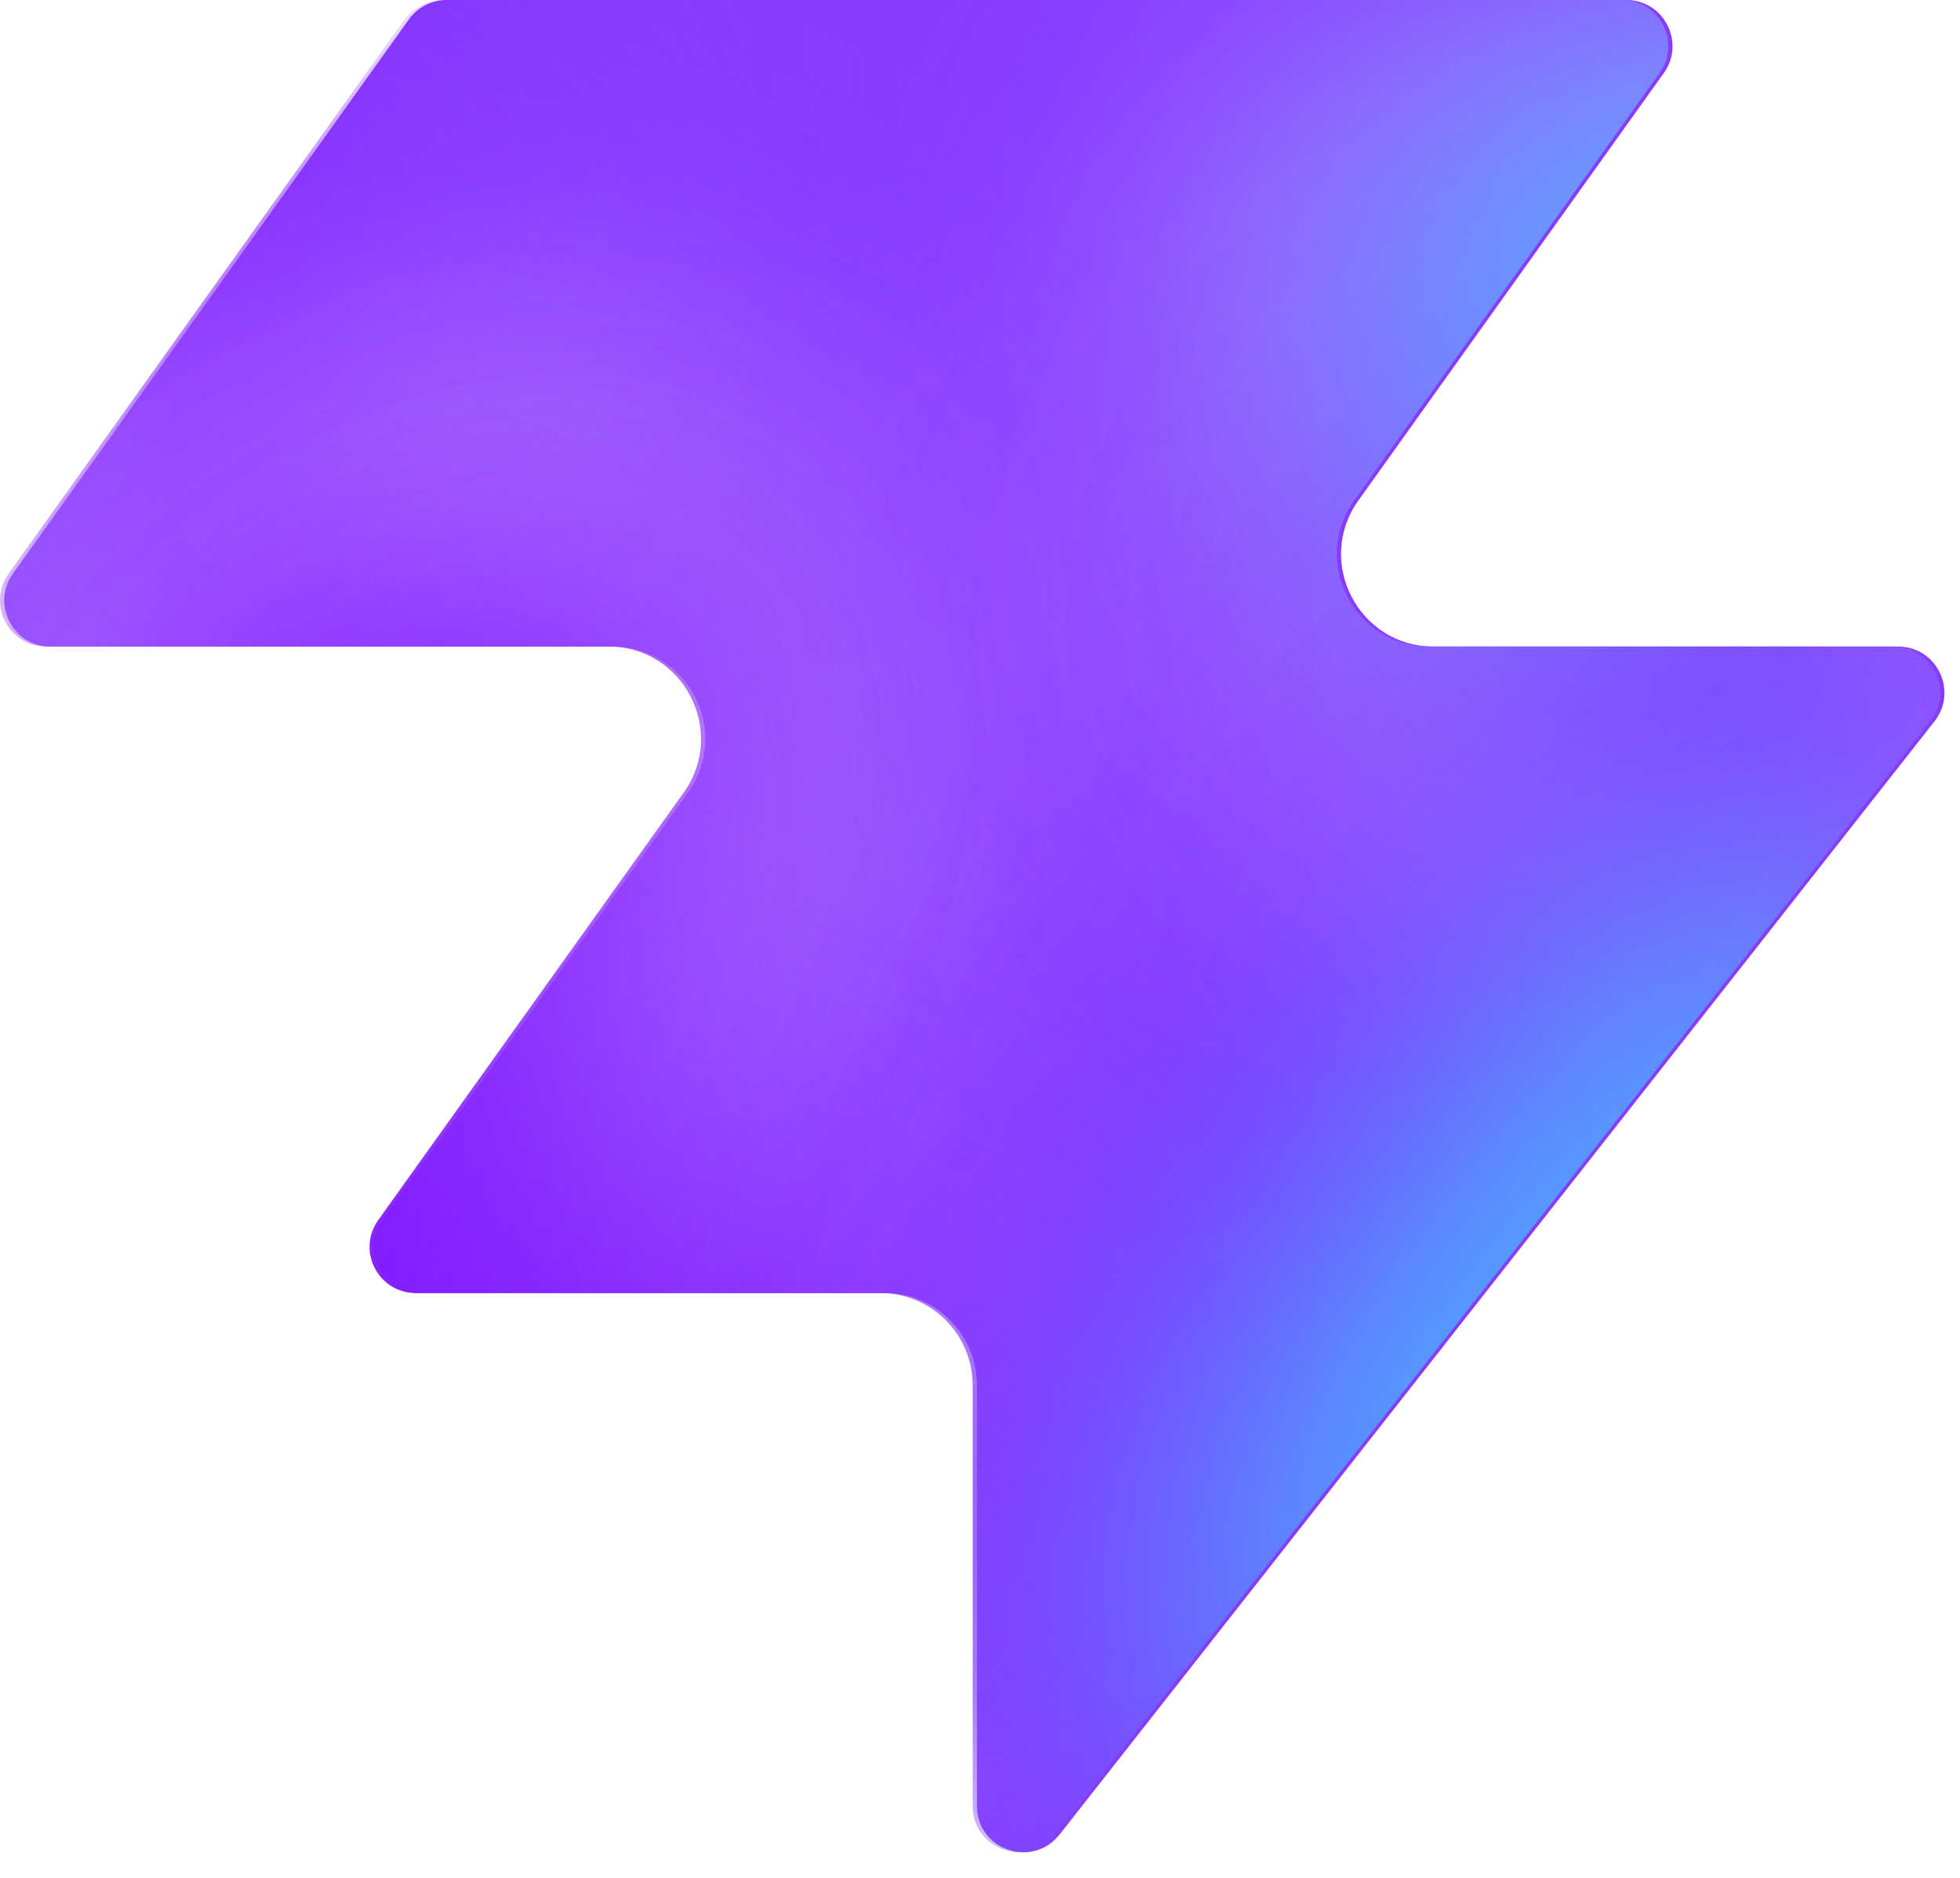
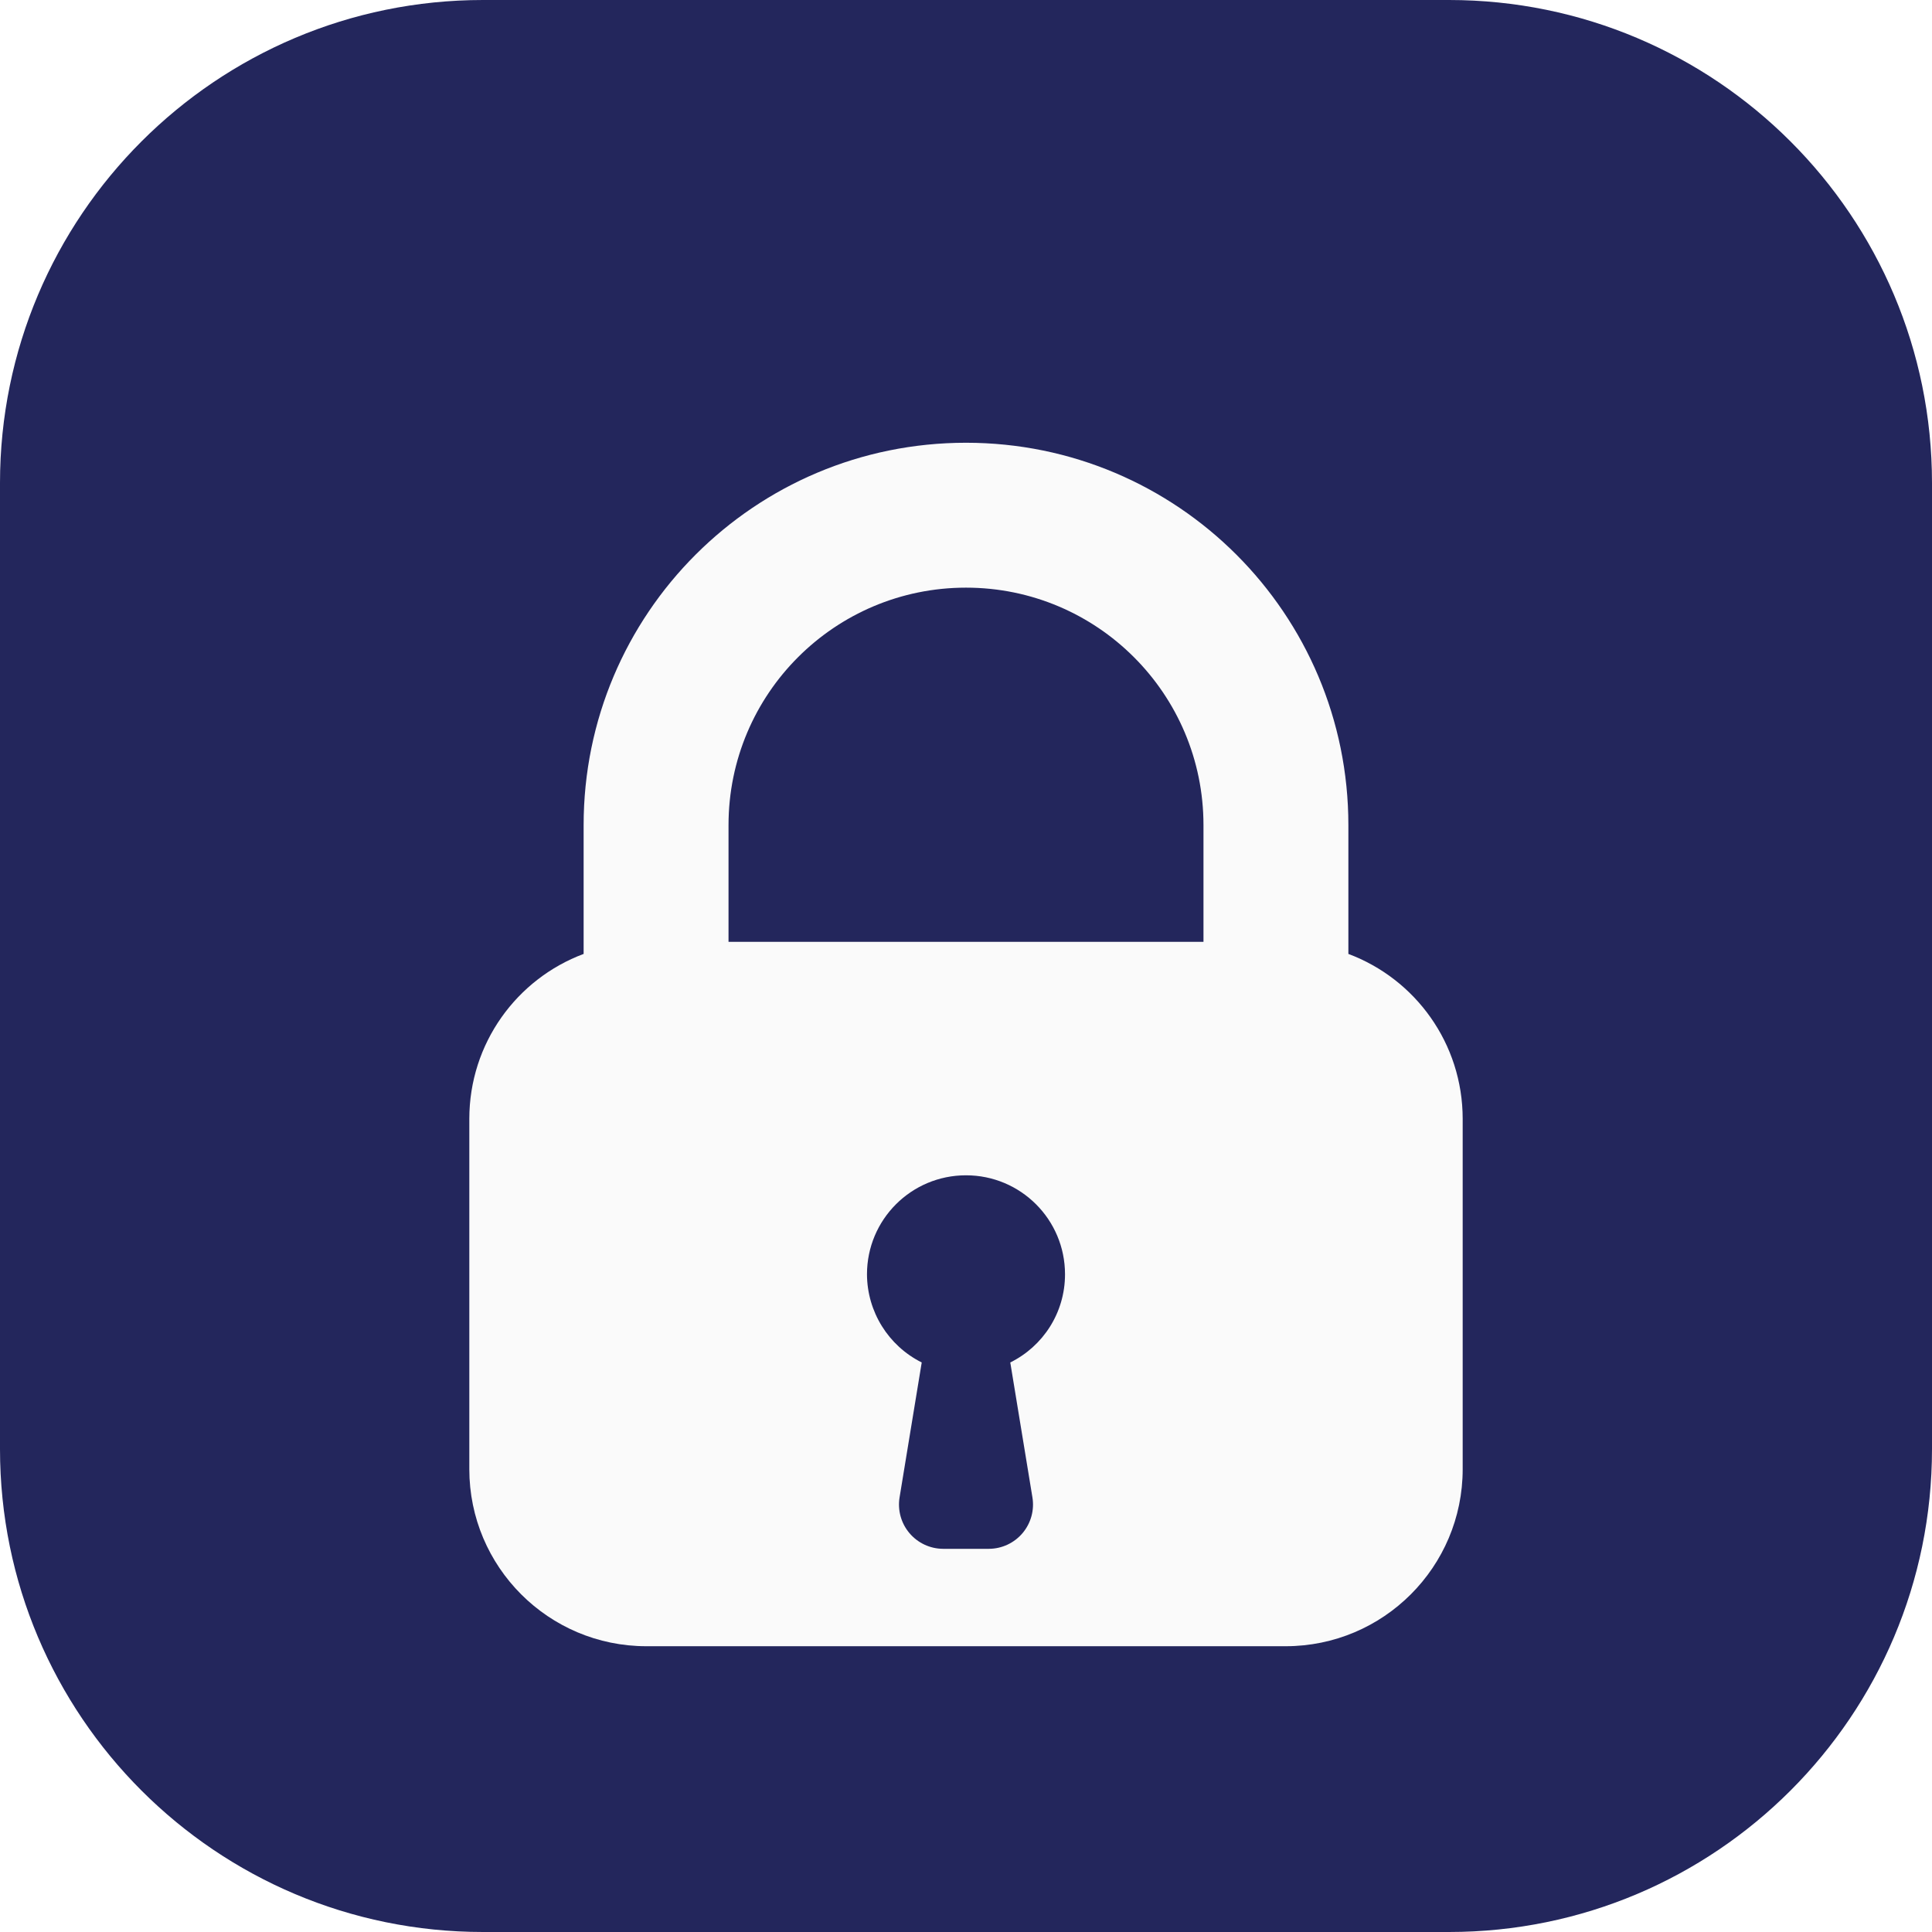
- <svg xmlns="http://www.w3.org/2000/svg" width="48" height="46" fill="none" viewBox="0 0 48 46">
-   <path fill="#863bff" d="M25.946 44.938c-.664.845-2.021.375-2.021-.698V33.937a2.26 2.26 0 0 0-2.262-2.262H10.287c-.92 0-1.456-1.04-.92-1.788l7.48-10.471c1.07-1.497 0-3.578-1.842-3.578H1.237c-.92 0-1.456-1.04-.92-1.788L10.013.474c.214-.297.556-.474.92-.474h28.894c.92 0 1.456 1.04.92 1.788l-7.48 10.471c-1.07 1.498 0 3.579 1.842 3.579h11.377c.943 0 1.473 1.088.89 1.83L25.947 44.94z" style="fill:#863bff;fill:color(display-p3 .525 .23 1);fill-opacity:1" />
-   <mask id="a" width="48" height="46" x="0" y="0" maskUnits="userSpaceOnUse" style="mask-type:alpha">
-     <path fill="#000" d="M25.842 44.938c-.664.844-2.021.375-2.021-.698V33.937a2.26 2.26 0 0 0-2.262-2.262H10.183c-.92 0-1.456-1.04-.92-1.788l7.48-10.471c1.07-1.498 0-3.579-1.842-3.579H1.133c-.92 0-1.456-1.04-.92-1.787L9.91.473c.214-.297.556-.474.92-.474h28.894c.92 0 1.456 1.04.92 1.788l-7.48 10.471c-1.07 1.498 0 3.578 1.842 3.578h11.377c.943 0 1.473 1.088.89 1.832L25.843 44.94z" style="fill:#000;fill-opacity:1" />
-   </mask>
-   <g mask="url(#a)">
-     <g filter="url(#b)">
-       <ellipse cx="5.508" cy="14.704" fill="#ede6ff" rx="5.508" ry="14.704" style="fill:#ede6ff;fill:color(display-p3 .927 .903 1);fill-opacity:1" transform="matrix(.00324 1 1 -.00324 -4.47 31.516)" />
-     </g>
-     <g filter="url(#c)">
-       <ellipse cx="10.399" cy="29.851" fill="#ede6ff" rx="10.399" ry="29.851" style="fill:#ede6ff;fill:color(display-p3 .927 .903 1);fill-opacity:1" transform="matrix(.00324 1 1 -.00324 -39.328 7.883)" />
-     </g>
-     <g filter="url(#d)">
-       <ellipse cx="5.508" cy="30.487" fill="#7e14ff" rx="5.508" ry="30.487" style="fill:#7e14ff;fill:color(display-p3 .492 .077 1);fill-opacity:1" transform="rotate(89.814 -25.913 -14.639)scale(1 -1)" />
-     </g>
-     <g filter="url(#e)">
-       <ellipse cx="5.508" cy="30.599" fill="#7e14ff" rx="5.508" ry="30.599" style="fill:#7e14ff;fill:color(display-p3 .492 .077 1);fill-opacity:1" transform="rotate(89.814 -32.644 -3.334)scale(1 -1)" />
-     </g>
-     <g filter="url(#f)">
-       <ellipse cx="5.508" cy="30.599" fill="#7e14ff" rx="5.508" ry="30.599" style="fill:#7e14ff;fill:color(display-p3 .492 .077 1);fill-opacity:1" transform="matrix(.00324 1 1 -.00324 -34.34 30.47)" />
-     </g>
-     <g filter="url(#g)">
-       <ellipse cx="14.072" cy="22.078" fill="#ede6ff" rx="14.072" ry="22.078" style="fill:#ede6ff;fill:color(display-p3 .927 .903 1);fill-opacity:1" transform="rotate(93.35 24.506 48.493)scale(-1 1)" />
-     </g>
-     <g filter="url(#h)">
-       <ellipse cx="3.47" cy="21.501" fill="#7e14ff" rx="3.47" ry="21.501" style="fill:#7e14ff;fill:color(display-p3 .492 .077 1);fill-opacity:1" transform="rotate(89.009 28.708 47.59)scale(-1 1)" />
-     </g>
-     <g filter="url(#i)">
-       <ellipse cx="3.47" cy="21.501" fill="#7e14ff" rx="3.47" ry="21.501" style="fill:#7e14ff;fill:color(display-p3 .492 .077 1);fill-opacity:1" transform="rotate(89.009 28.708 47.59)scale(-1 1)" />
-     </g>
-     <g filter="url(#j)">
-       <ellipse cx=".387" cy="8.972" fill="#7e14ff" rx="4.407" ry="29.108" style="fill:#7e14ff;fill:color(display-p3 .492 .077 1);fill-opacity:1" transform="rotate(39.51 .387 8.972)" />
-     </g>
-     <g filter="url(#k)">
-       <ellipse cx="47.523" cy="-6.092" fill="#7e14ff" rx="4.407" ry="29.108" style="fill:#7e14ff;fill:color(display-p3 .492 .077 1);fill-opacity:1" transform="rotate(37.892 47.523 -6.092)" />
-     </g>
-     <g filter="url(#l)">
-       <ellipse cx="41.412" cy="6.333" fill="#47bfff" rx="5.971" ry="9.665" style="fill:#47bfff;fill:color(display-p3 .28 .748 1);fill-opacity:1" transform="rotate(37.892 41.412 6.333)" />
-     </g>
-     <g filter="url(#m)">
-       <ellipse cx="-1.879" cy="38.332" fill="#7e14ff" rx="4.407" ry="29.108" style="fill:#7e14ff;fill:color(display-p3 .492 .077 1);fill-opacity:1" transform="rotate(37.892 -1.88 38.332)" />
-     </g>
-     <g filter="url(#n)">
-       <ellipse cx="-1.879" cy="38.332" fill="#7e14ff" rx="4.407" ry="29.108" style="fill:#7e14ff;fill:color(display-p3 .492 .077 1);fill-opacity:1" transform="rotate(37.892 -1.88 38.332)" />
-     </g>
-     <g filter="url(#o)">
-       <ellipse cx="35.651" cy="29.907" fill="#7e14ff" rx="4.407" ry="29.108" style="fill:#7e14ff;fill:color(display-p3 .492 .077 1);fill-opacity:1" transform="rotate(37.892 35.651 29.907)" />
-     </g>
-     <g filter="url(#p)">
-       <ellipse cx="38.418" cy="32.4" fill="#47bfff" rx="5.971" ry="15.297" style="fill:#47bfff;fill:color(display-p3 .28 .748 1);fill-opacity:1" transform="rotate(37.892 38.418 32.4)" />
-     </g>
-   </g>
-   <defs>
-     <filter id="b" width="60.045" height="41.654" x="-19.77" y="16.149" color-interpolation-filters="sRGB" filterUnits="userSpaceOnUse">
-       <feFlood flood-opacity="0" result="BackgroundImageFix" />
-       <feBlend in="SourceGraphic" in2="BackgroundImageFix" result="shape" />
-       <feGaussianBlur result="effect1_foregroundBlur_2002_17158" stdDeviation="7.659" />
-     </filter>
-     <filter id="c" width="90.34" height="51.437" x="-54.613" y="-7.533" color-interpolation-filters="sRGB" filterUnits="userSpaceOnUse">
-       <feFlood flood-opacity="0" result="BackgroundImageFix" />
-       <feBlend in="SourceGraphic" in2="BackgroundImageFix" result="shape" />
-       <feGaussianBlur result="effect1_foregroundBlur_2002_17158" stdDeviation="7.659" />
-     </filter>
-     <filter id="d" width="79.355" height="29.4" x="-49.64" y="2.03" color-interpolation-filters="sRGB" filterUnits="userSpaceOnUse">
-       <feFlood flood-opacity="0" result="BackgroundImageFix" />
-       <feBlend in="SourceGraphic" in2="BackgroundImageFix" result="shape" />
-       <feGaussianBlur result="effect1_foregroundBlur_2002_17158" stdDeviation="4.596" />
-     </filter>
-     <filter id="e" width="79.579" height="29.4" x="-45.045" y="20.029" color-interpolation-filters="sRGB" filterUnits="userSpaceOnUse">
-       <feFlood flood-opacity="0" result="BackgroundImageFix" />
-       <feBlend in="SourceGraphic" in2="BackgroundImageFix" result="shape" />
-       <feGaussianBlur result="effect1_foregroundBlur_2002_17158" stdDeviation="4.596" />
-     </filter>
-     <filter id="f" width="79.579" height="29.4" x="-43.513" y="21.178" color-interpolation-filters="sRGB" filterUnits="userSpaceOnUse">
-       <feFlood flood-opacity="0" result="BackgroundImageFix" />
-       <feBlend in="SourceGraphic" in2="BackgroundImageFix" result="shape" />
-       <feGaussianBlur result="effect1_foregroundBlur_2002_17158" stdDeviation="4.596" />
-     </filter>
-     <filter id="g" width="74.749" height="58.852" x="15.756" y="-17.901" color-interpolation-filters="sRGB" filterUnits="userSpaceOnUse">
-       <feFlood flood-opacity="0" result="BackgroundImageFix" />
-       <feBlend in="SourceGraphic" in2="BackgroundImageFix" result="shape" />
-       <feGaussianBlur result="effect1_foregroundBlur_2002_17158" stdDeviation="7.659" />
-     </filter>
-     <filter id="h" width="61.377" height="25.362" x="23.548" y="2.284" color-interpolation-filters="sRGB" filterUnits="userSpaceOnUse">
-       <feFlood flood-opacity="0" result="BackgroundImageFix" />
-       <feBlend in="SourceGraphic" in2="BackgroundImageFix" result="shape" />
-       <feGaussianBlur result="effect1_foregroundBlur_2002_17158" stdDeviation="4.596" />
-     </filter>
-     <filter id="i" width="61.377" height="25.362" x="23.548" y="2.284" color-interpolation-filters="sRGB" filterUnits="userSpaceOnUse">
-       <feFlood flood-opacity="0" result="BackgroundImageFix" />
-       <feBlend in="SourceGraphic" in2="BackgroundImageFix" result="shape" />
-       <feGaussianBlur result="effect1_foregroundBlur_2002_17158" stdDeviation="4.596" />
-     </filter>
-     <filter id="j" width="56.045" height="63.649" x="-27.636" y="-22.853" color-interpolation-filters="sRGB" filterUnits="userSpaceOnUse">
-       <feFlood flood-opacity="0" result="BackgroundImageFix" />
-       <feBlend in="SourceGraphic" in2="BackgroundImageFix" result="shape" />
-       <feGaussianBlur result="effect1_foregroundBlur_2002_17158" stdDeviation="4.596" />
-     </filter>
-     <filter id="k" width="54.814" height="64.646" x="20.116" y="-38.415" color-interpolation-filters="sRGB" filterUnits="userSpaceOnUse">
-       <feFlood flood-opacity="0" result="BackgroundImageFix" />
-       <feBlend in="SourceGraphic" in2="BackgroundImageFix" result="shape" />
-       <feGaussianBlur result="effect1_foregroundBlur_2002_17158" stdDeviation="4.596" />
-     </filter>
-     <filter id="l" width="33.541" height="35.313" x="24.641" y="-11.323" color-interpolation-filters="sRGB" filterUnits="userSpaceOnUse">
-       <feFlood flood-opacity="0" result="BackgroundImageFix" />
-       <feBlend in="SourceGraphic" in2="BackgroundImageFix" result="shape" />
-       <feGaussianBlur result="effect1_foregroundBlur_2002_17158" stdDeviation="4.596" />
-     </filter>
-     <filter id="m" width="54.814" height="64.646" x="-29.286" y="6.009" color-interpolation-filters="sRGB" filterUnits="userSpaceOnUse">
-       <feFlood flood-opacity="0" result="BackgroundImageFix" />
-       <feBlend in="SourceGraphic" in2="BackgroundImageFix" result="shape" />
-       <feGaussianBlur result="effect1_foregroundBlur_2002_17158" stdDeviation="4.596" />
-     </filter>
-     <filter id="n" width="54.814" height="64.646" x="-29.286" y="6.009" color-interpolation-filters="sRGB" filterUnits="userSpaceOnUse">
-       <feFlood flood-opacity="0" result="BackgroundImageFix" />
-       <feBlend in="SourceGraphic" in2="BackgroundImageFix" result="shape" />
-       <feGaussianBlur result="effect1_foregroundBlur_2002_17158" stdDeviation="4.596" />
-     </filter>
-     <filter id="o" width="54.814" height="64.646" x="8.244" y="-2.416" color-interpolation-filters="sRGB" filterUnits="userSpaceOnUse">
-       <feFlood flood-opacity="0" result="BackgroundImageFix" />
-       <feBlend in="SourceGraphic" in2="BackgroundImageFix" result="shape" />
-       <feGaussianBlur result="effect1_foregroundBlur_2002_17158" stdDeviation="4.596" />
-     </filter>
-     <filter id="p" width="39.409" height="43.623" x="18.713" y="10.588" color-interpolation-filters="sRGB" filterUnits="userSpaceOnUse">
-       <feFlood flood-opacity="0" result="BackgroundImageFix" />
-       <feBlend in="SourceGraphic" in2="BackgroundImageFix" result="shape" />
-       <feGaussianBlur result="effect1_foregroundBlur_2002_17158" stdDeviation="4.596" />
-     </filter>
-   </defs>
+ <svg xmlns="http://www.w3.org/2000/svg" width="48" height="48" viewBox="0 0 48 48" fill="none">
+   <rect width="48" height="48" rx="12" fill="#23265C" />
+   <path d="M24 11c-5.25 0-9.5 4.25-9.5 9.5v3.2c-1.66.62-2.84 2.22-2.84 4.1v8.7c0 2.43 1.97 4.4 4.4 4.4h15.88c2.43 0 4.4-1.97 4.4-4.4v-8.7c0-1.88-1.18-3.48-2.84-4.1v-3.2C33.5 15.25 29.25 11 24 11Zm0 3.6c3.26 0 5.9 2.64 5.9 5.9v2.9H18.1v-2.9c0-3.26 2.64-5.9 5.9-5.9Zm0 14.6c1.36 0 2.46 1.1 2.46 2.46 0 .96-.55 1.79-1.36 2.19l.55 3.35a1.1 1.1 0 0 1-1.08 1.28h-1.14a1.1 1.1 0 0 1-1.08-1.28l.55-3.35a2.46 2.46 0 0 1-1.36-2.19c0-1.36 1.1-2.46 2.46-2.46Z" fill="#FAFAFA" />
</svg>
